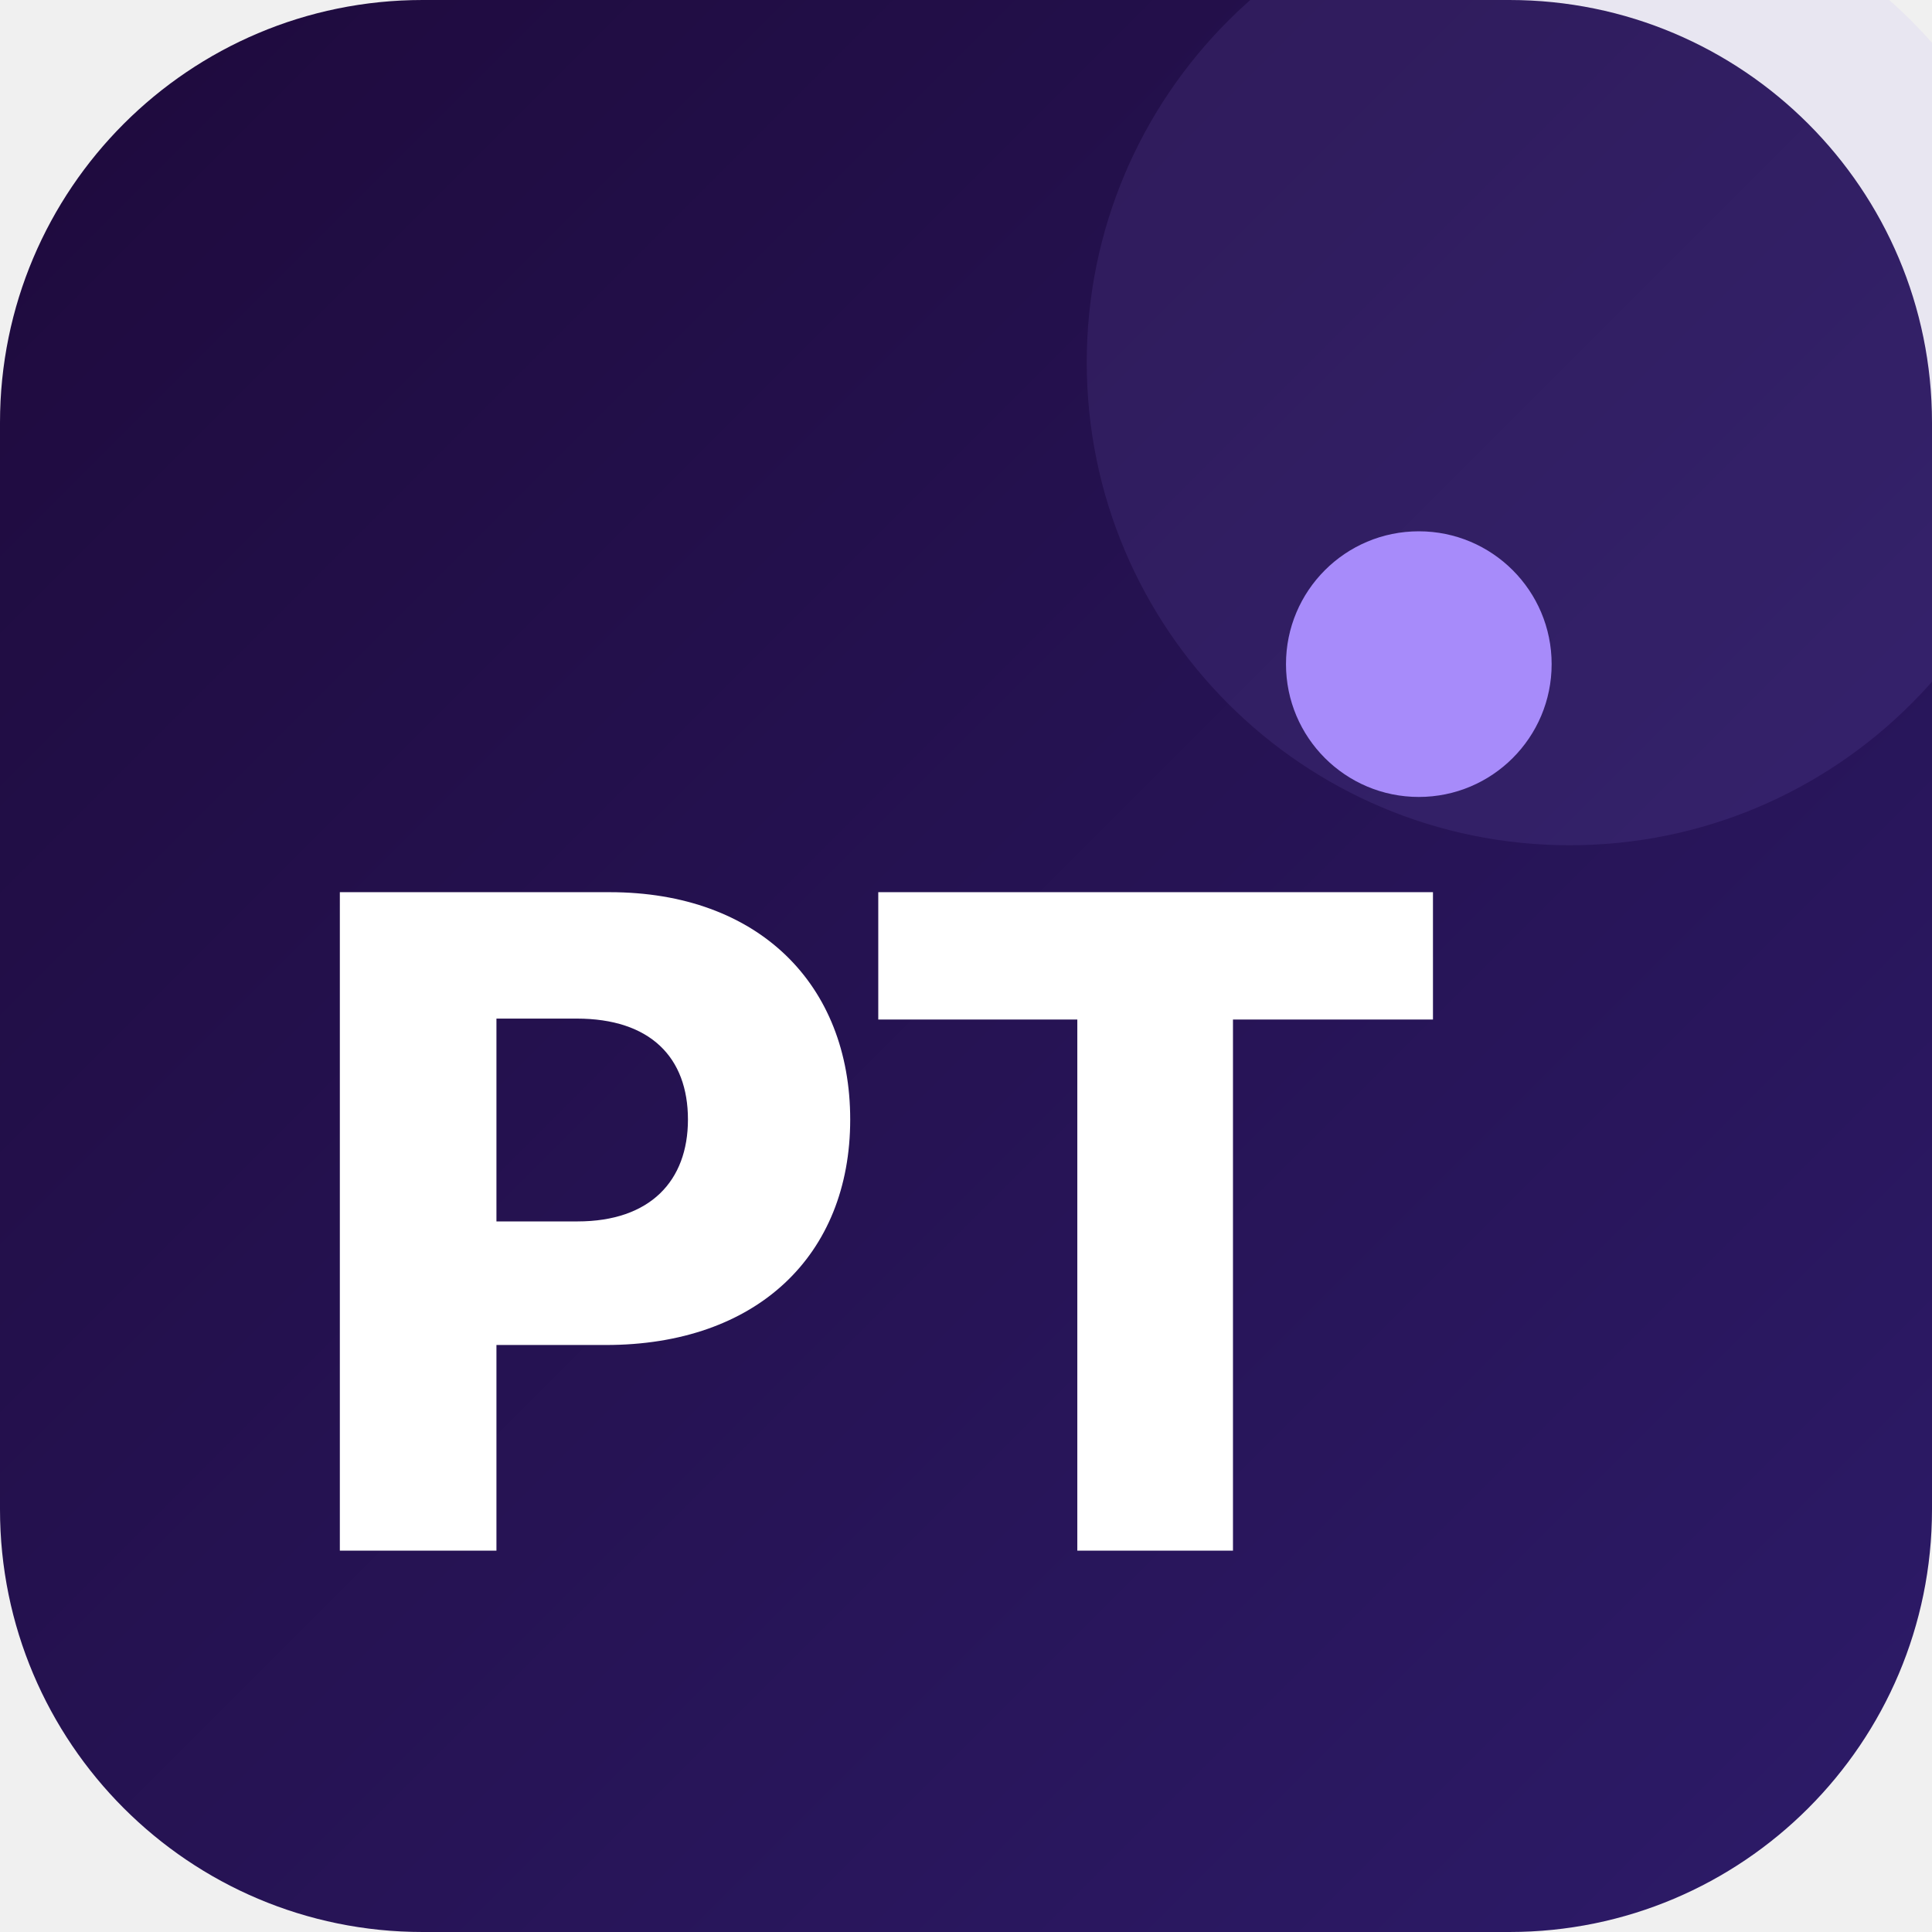
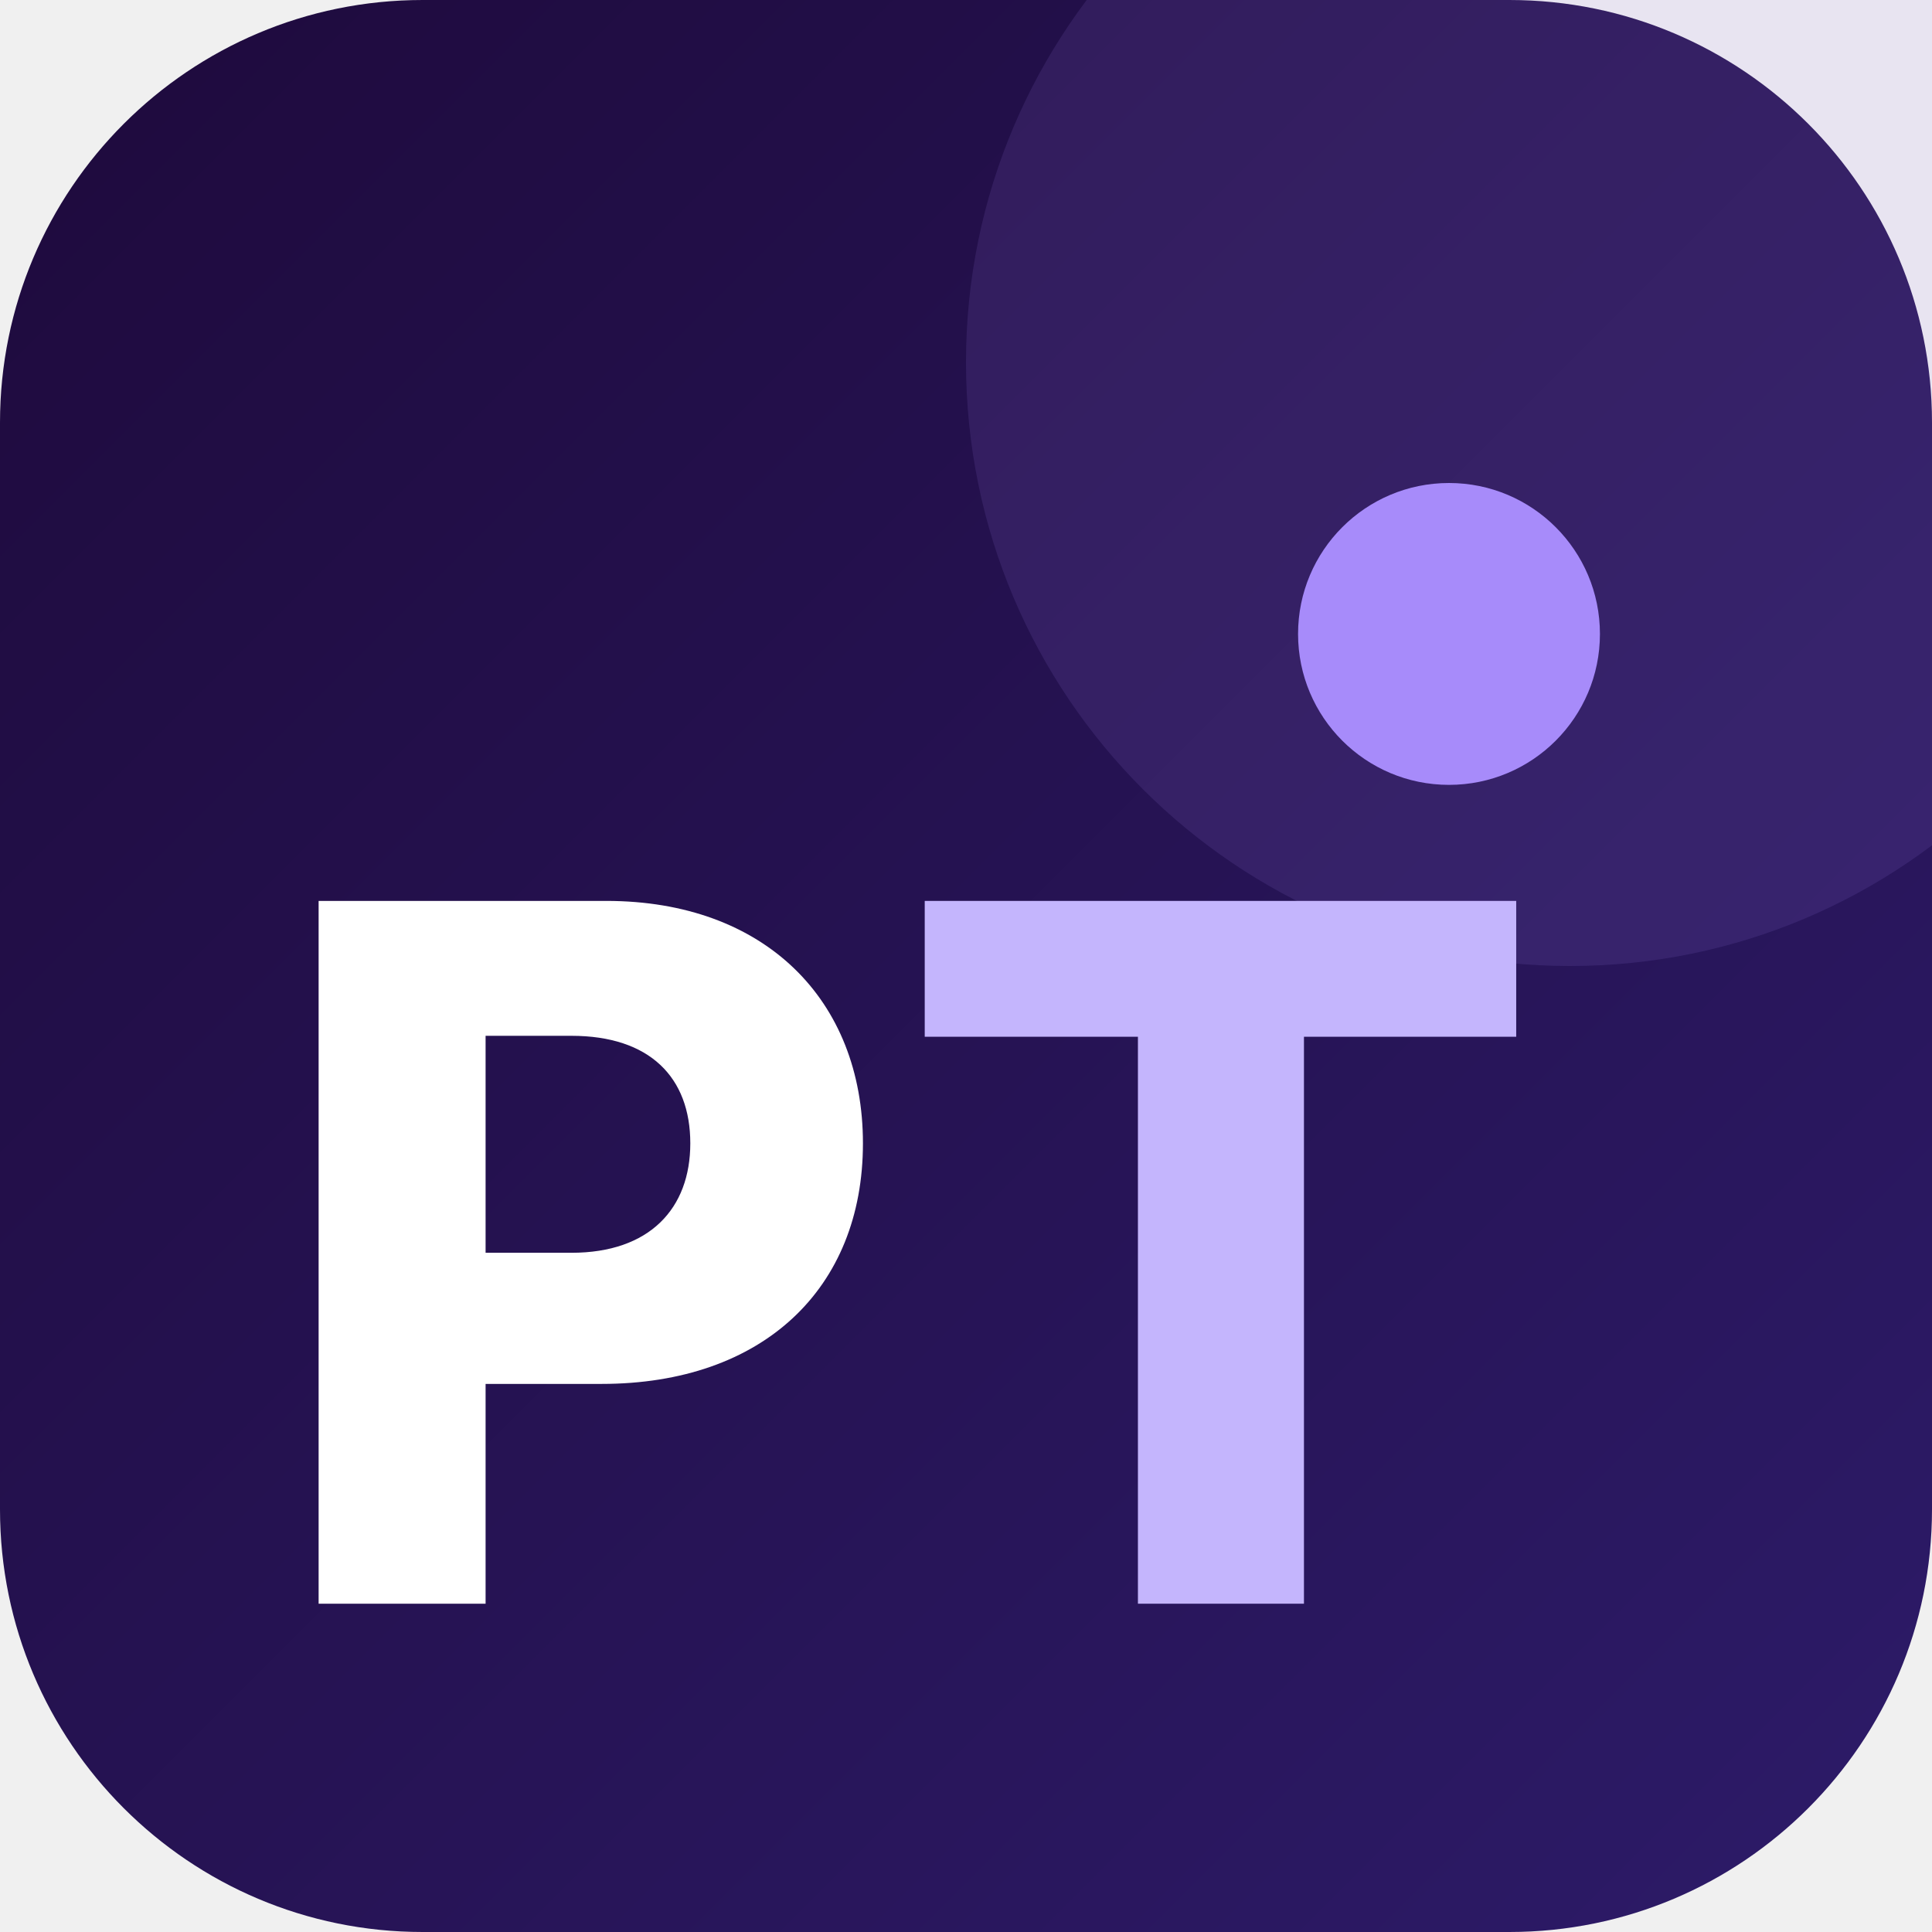
<svg xmlns="http://www.w3.org/2000/svg" width="32" height="32" viewBox="0 0 32 32">
  <defs>
    <linearGradient id="bg" x1="0" y1="0" x2="1" y2="1">
      <stop offset="0%" stop-color="#1E0A3C" />
      <stop offset="100%" stop-color="#2D1B69" />
    </linearGradient>
  </defs>
  <rect width="32" height="32" rx="7" fill="url(#bg)" />
-   <circle cx="26" cy="6" r="8" fill="#A78BFA" opacity="0.1" />
-   <text x="14.5" y="20" font-family="system-ui, -apple-system, 'Segoe UI', sans-serif" font-weight="800" font-size="15" fill="#FFFFFF" text-anchor="middle" dominant-baseline="middle" letter-spacing="-0.5">PT</text>
-   <circle cx="23.5" cy="11" r="2.2" fill="#A78BFA" />
+   <circle cx="26" cy="6" r="10" fill="#A78BFA" opacity="0.12" />
+   <text x="15" y="20.5" font-family="system-ui, -apple-system, 'Segoe UI', sans-serif" font-weight="800" font-size="16" fill="#FFFFFF" text-anchor="middle" dominant-baseline="middle" letter-spacing="-0.5">P<tspan fill="#C4B5FD">T</tspan>
+   </text>
+   <circle cx="24" cy="10.5" r="2.5" fill="#A78BFA" />
</svg>
